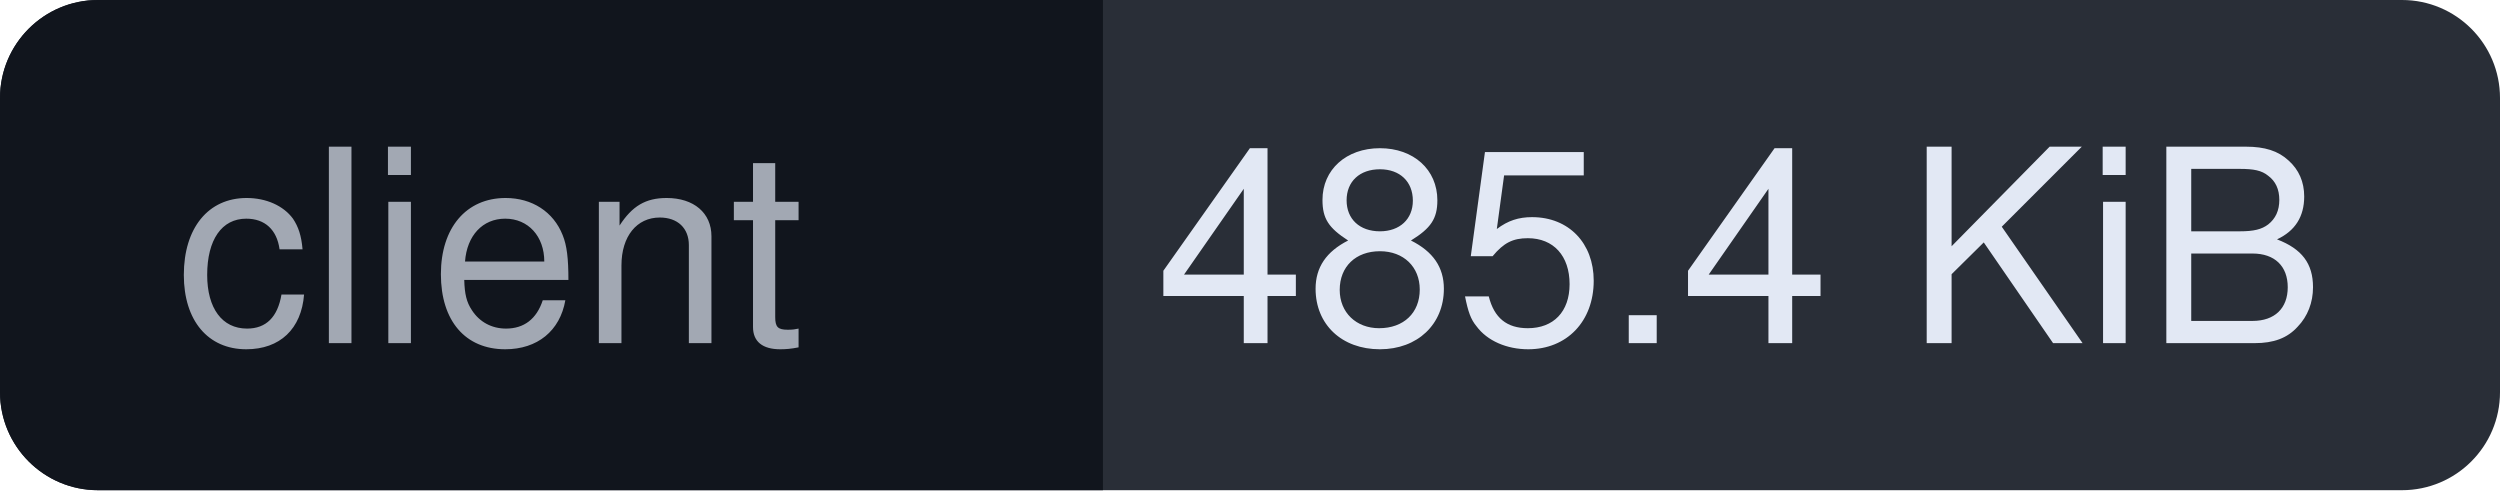
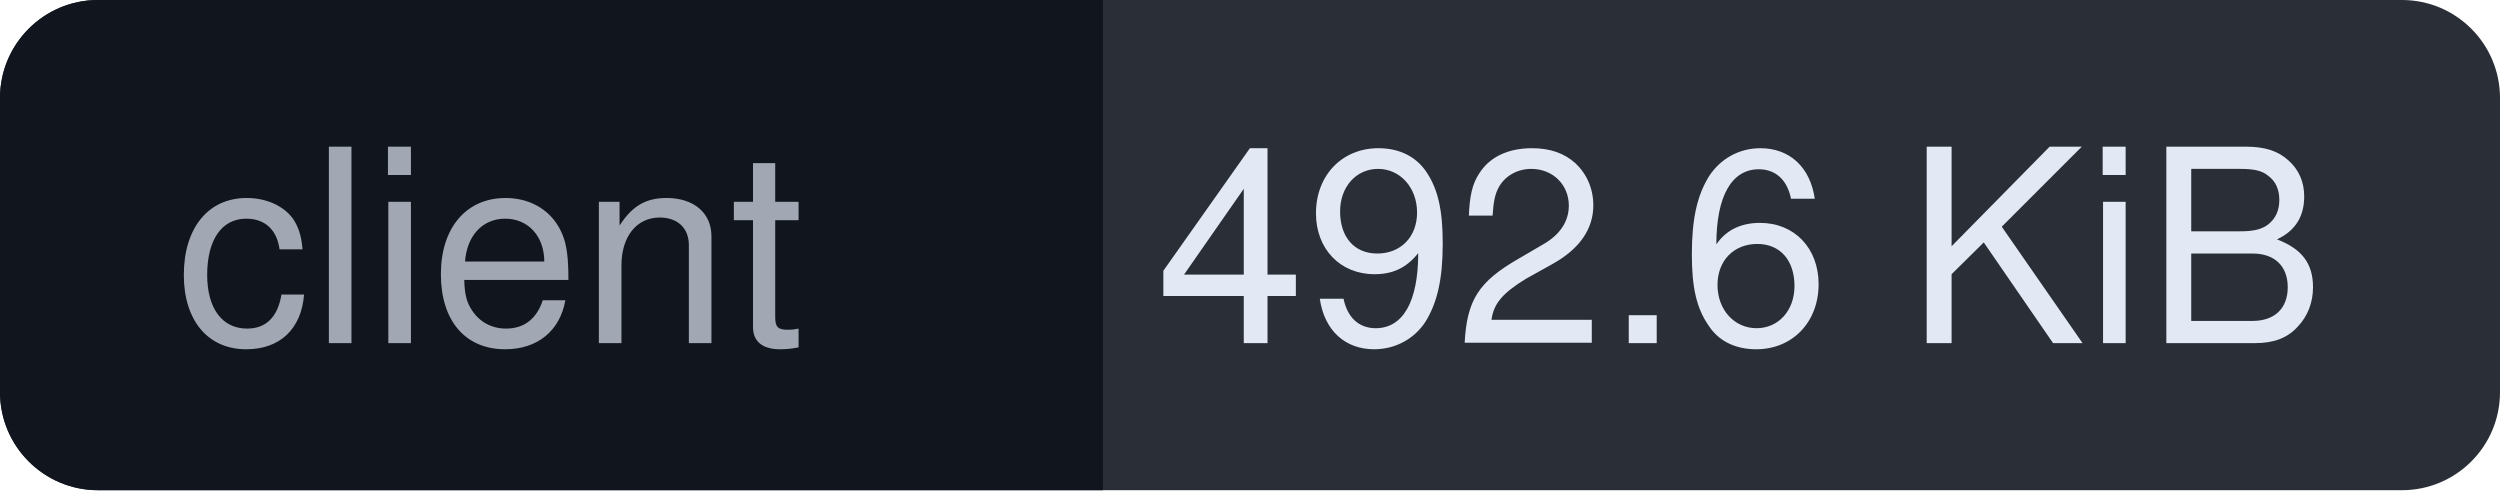
- <svg xmlns="http://www.w3.org/2000/svg" width="102" height="20" role="img" aria-label="client: 485.4 KiB">
+ <svg xmlns="http://www.w3.org/2000/svg" width="102" height="20" role="img" aria-label="client: 492.6 KiB">
  <rect width="102" height="20" rx="4" fill="#292e37" />
  <path d="M0 4a4 4 0 0 1 4-4h41v20H4a4 4 0 0 1-4-4z" fill="#11151d" />
  <g font-family="system-ui,-apple-system,Segoe UI,Helvetica,Arial,sans-serif" font-size="11" text-anchor="middle">
    <text x="20" y="14" fill="#a2a8b3">client</text>
-     <text x="71" y="14" fill="#e2e8f4">485.4 KiB</text>
+     <text x="71" y="14" fill="#e2e8f4">492.6 KiB</text>
  </g>
</svg>
